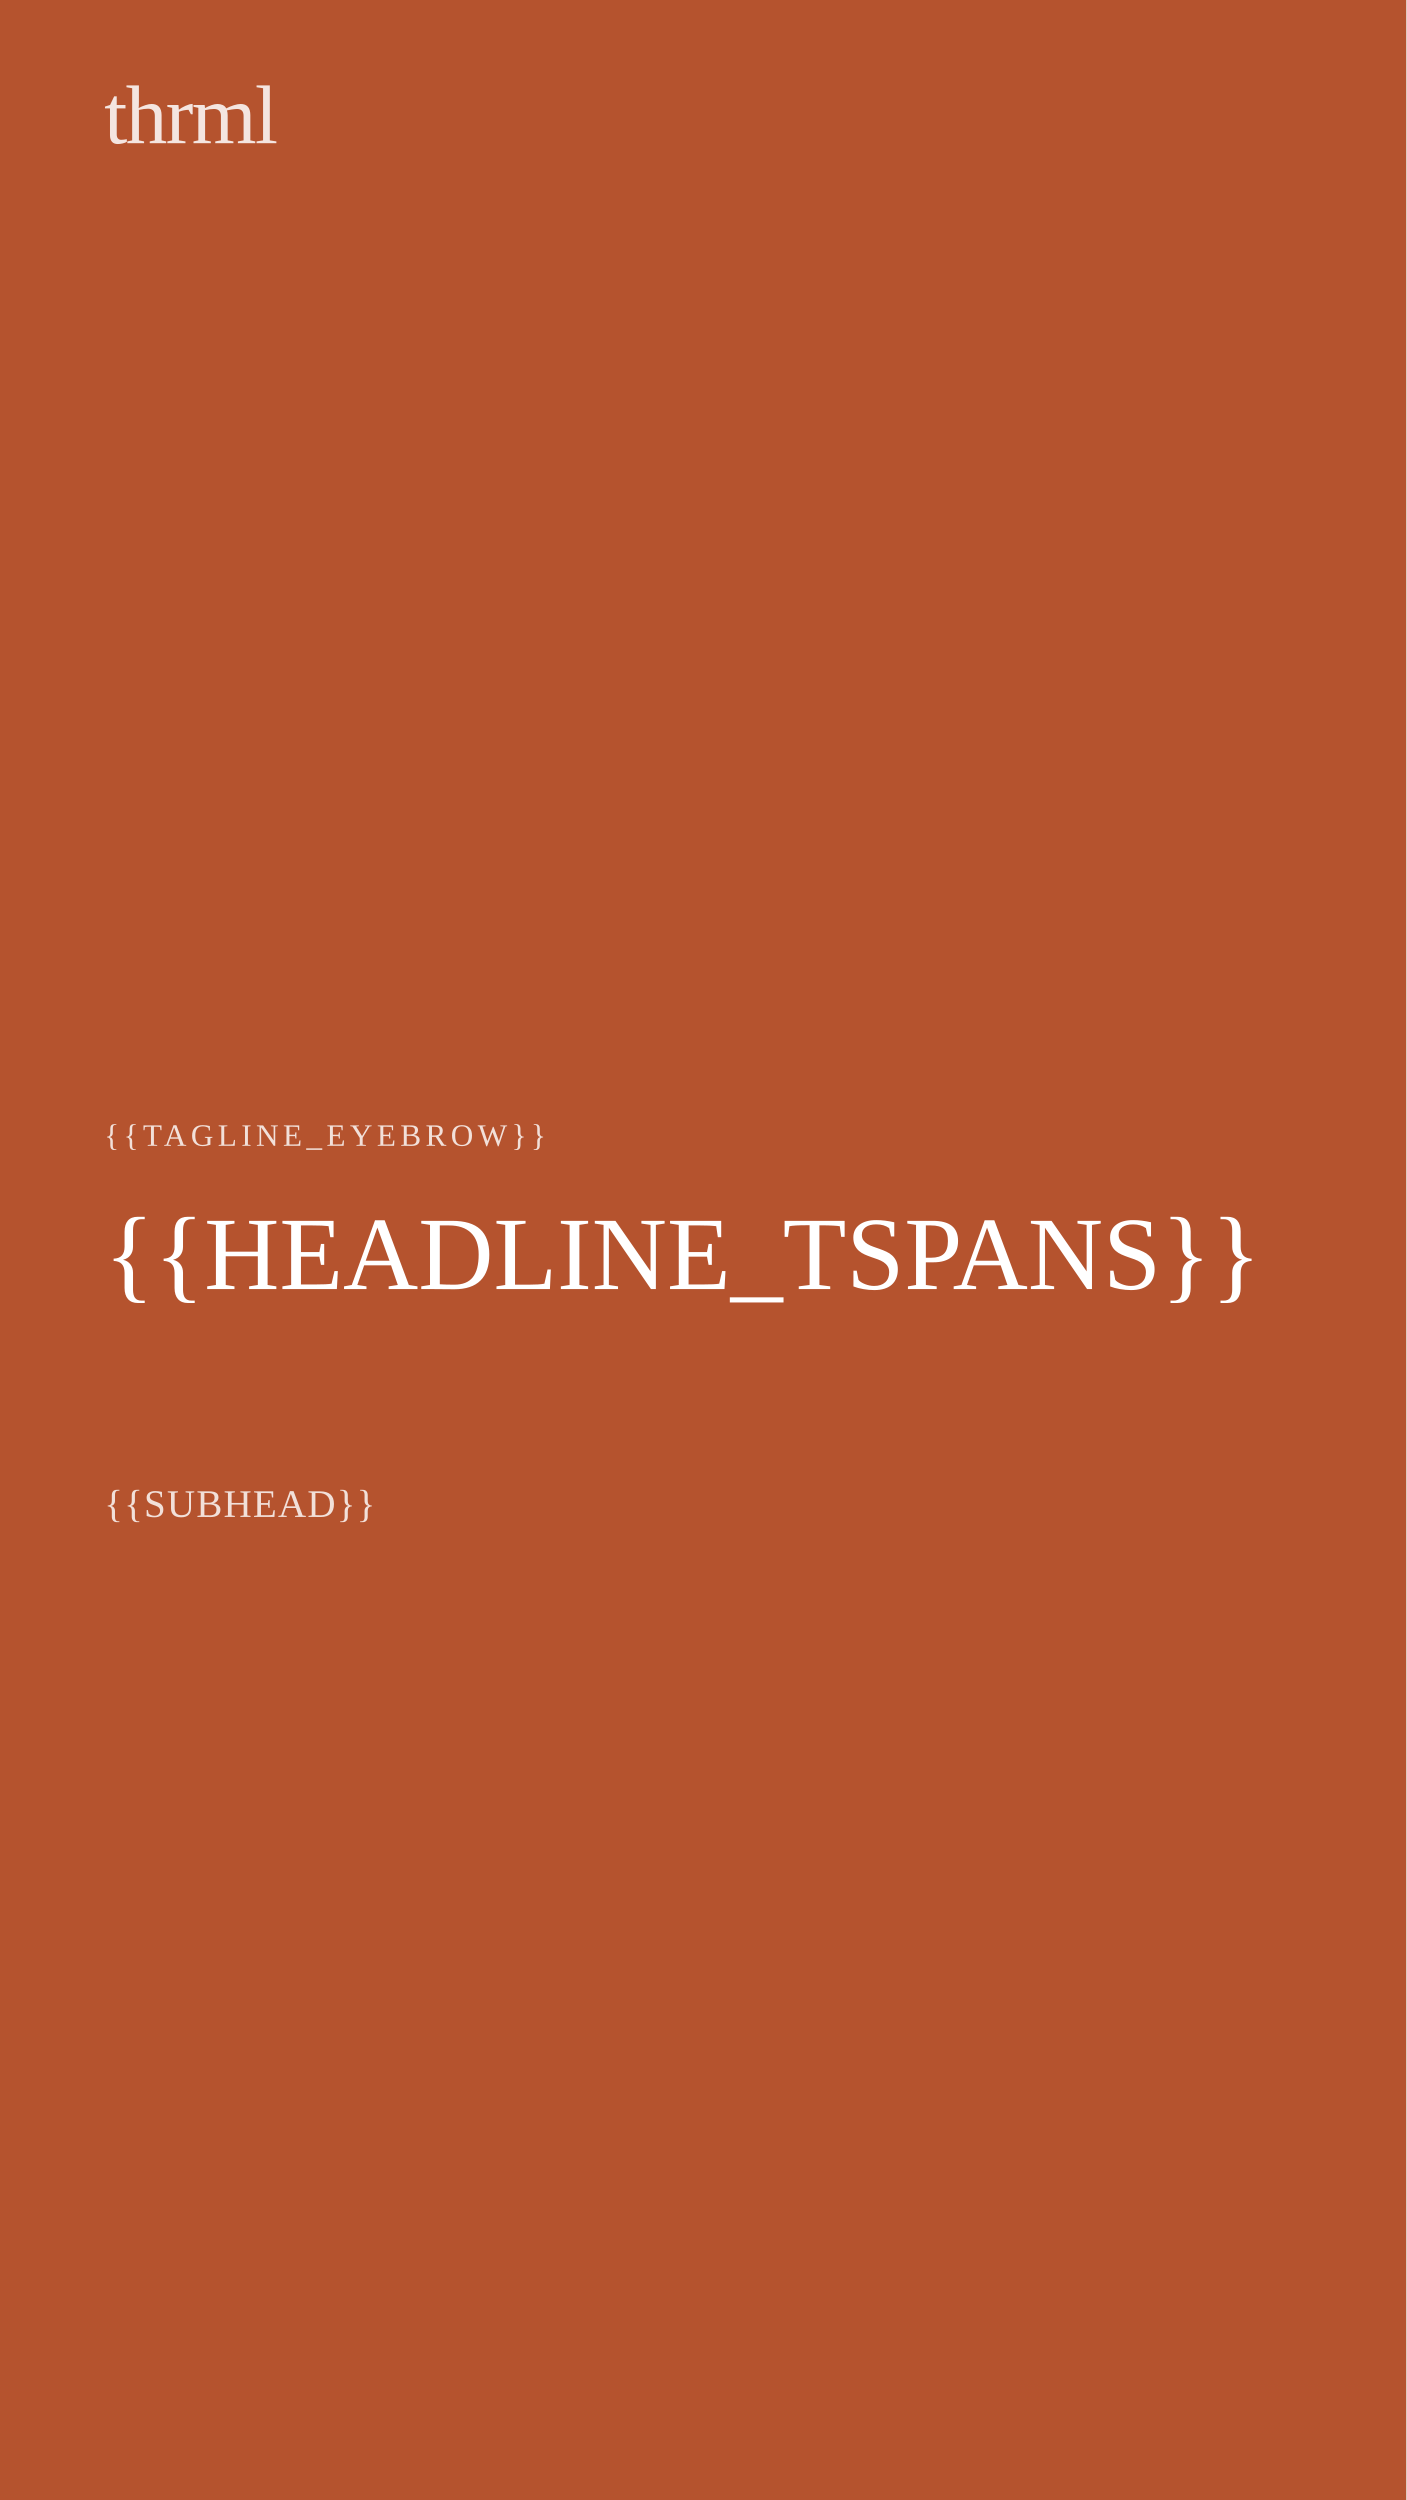
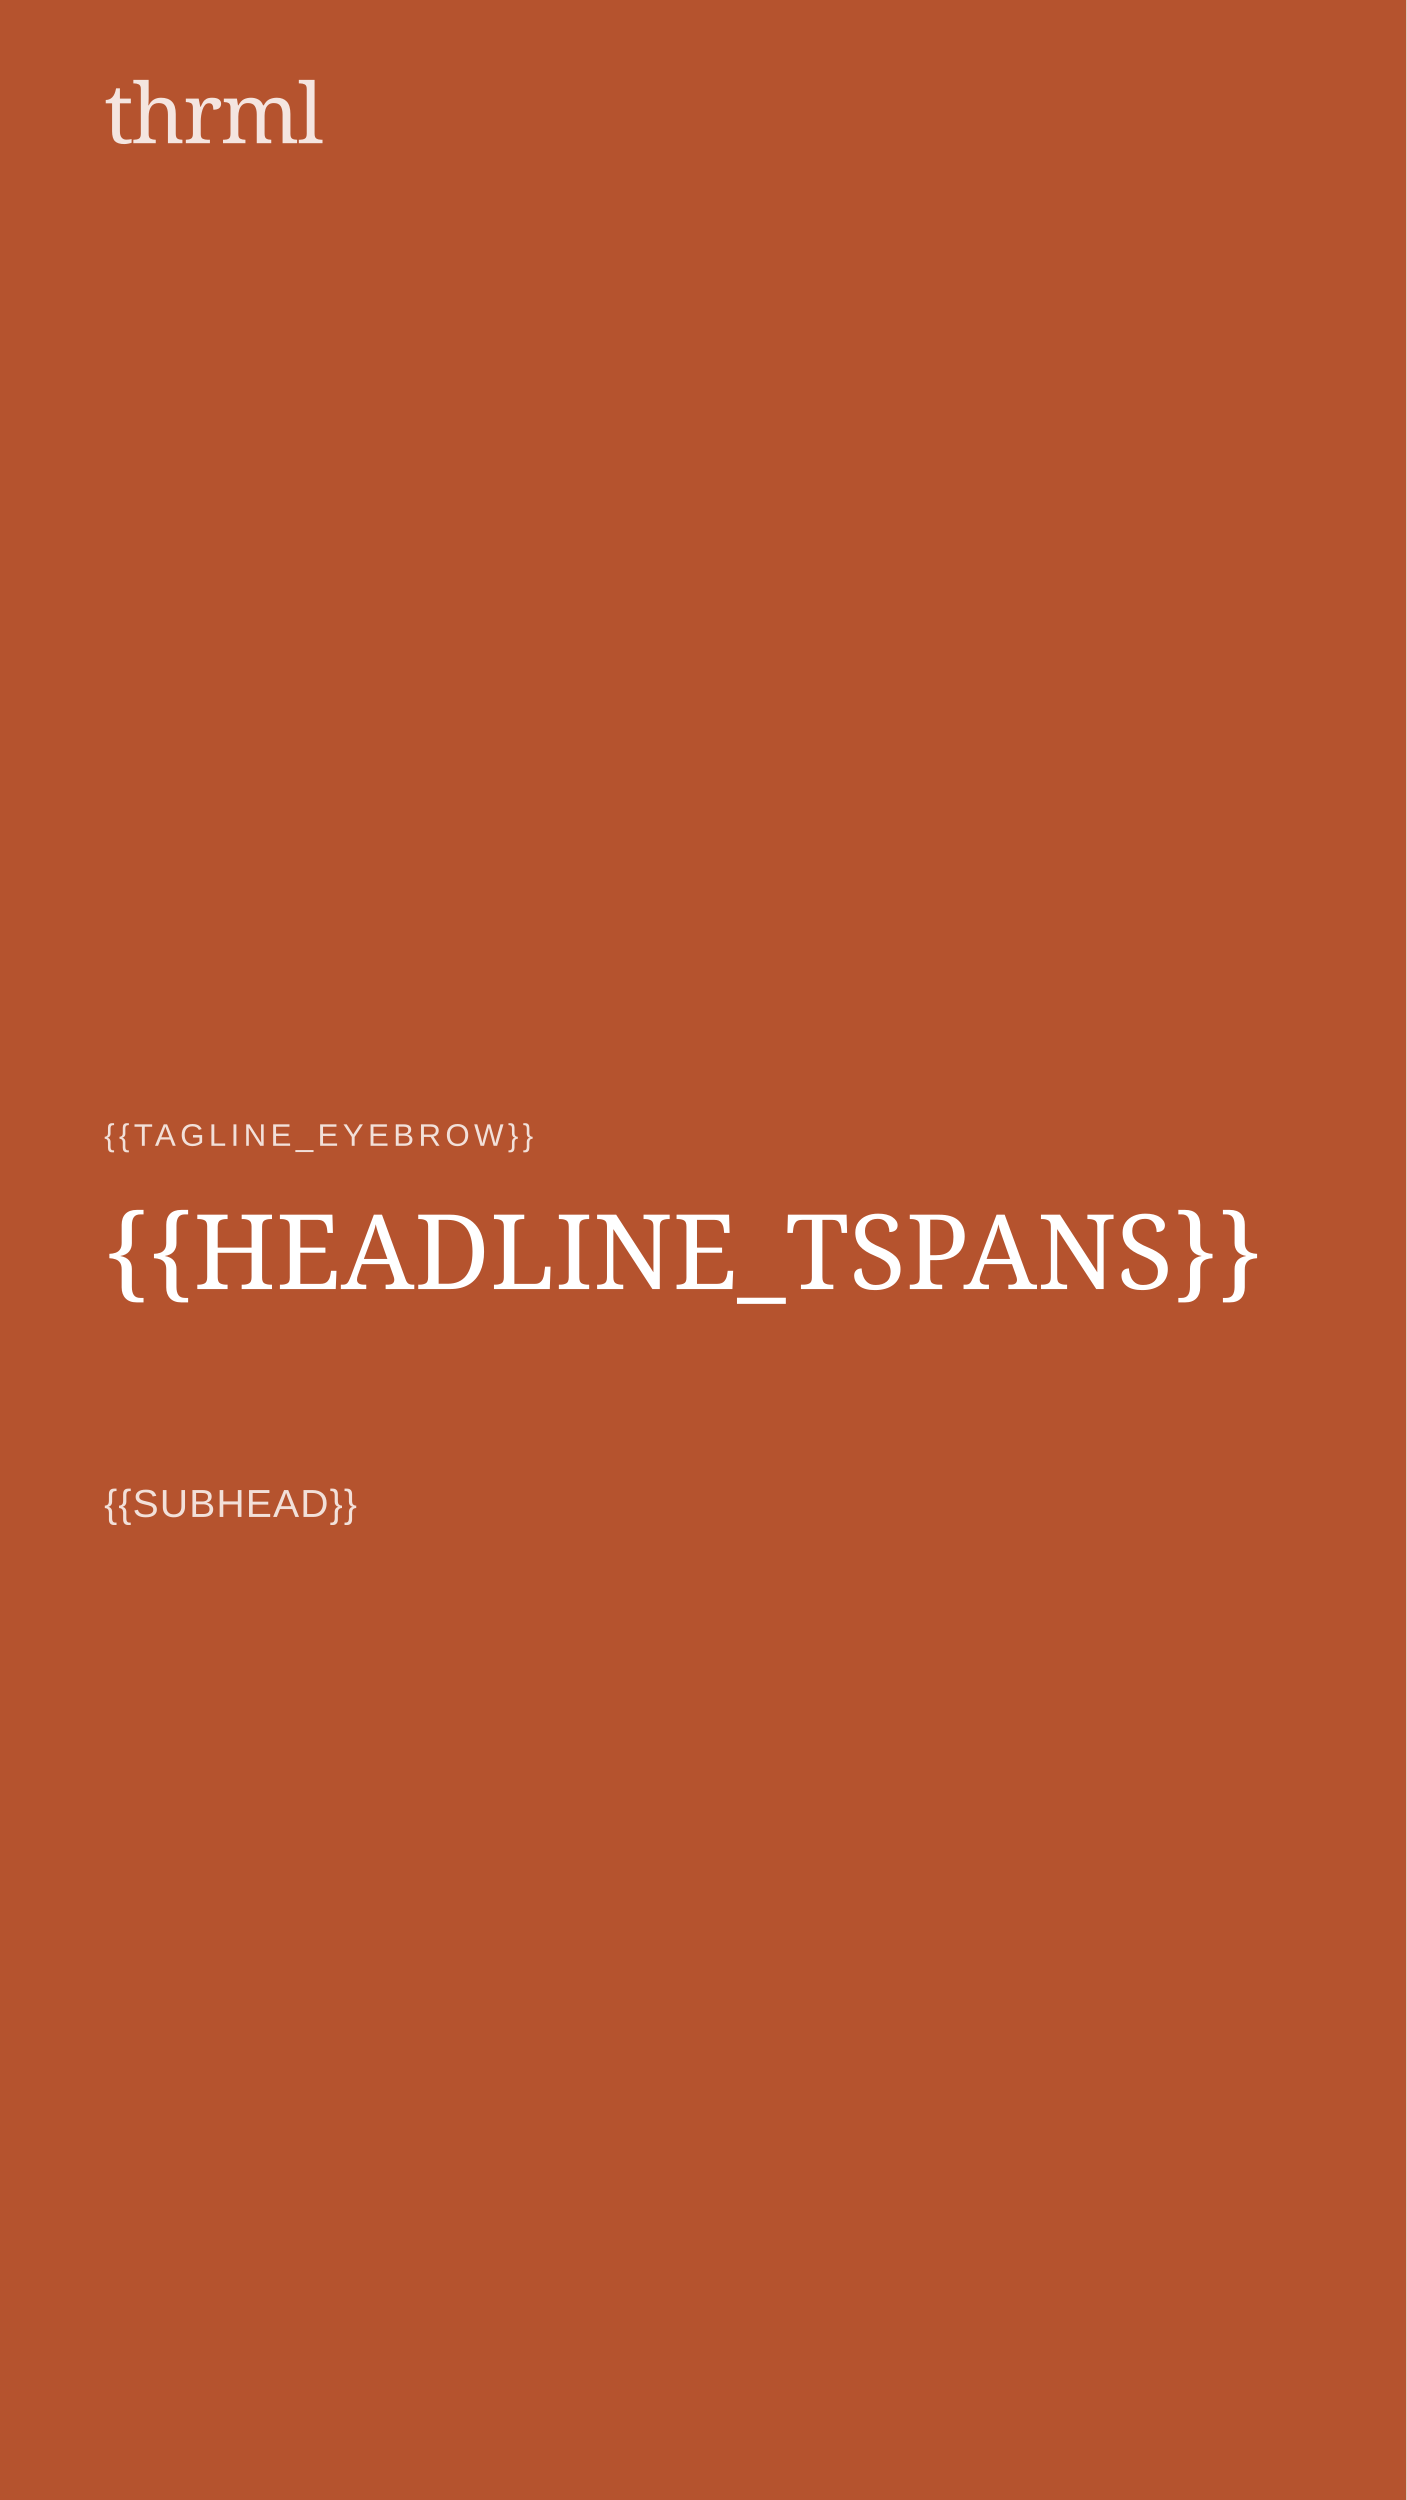
<svg xmlns="http://www.w3.org/2000/svg" width="1080" height="1920" viewBox="0 0 1080 1920">
  <rect width="1080" height="1920" fill="#B5532E" />
-   <text x="80" y="110" fill="#FFFFFF" fill-opacity="0.85" font-family="var(--brand-serif, 'DM Serif Display', serif)" font-size="64" letter-spacing="-0.02em">thrml</text>
-   <text x="80" y="880" fill="#FFFFFF" fill-opacity="0.82" font-family="var(--brand-sans, 'thrml-sans', sans-serif)" font-size="24" font-weight="500" letter-spacing="0.14em">{{TAGLINE_EYEBROW}}</text>
-   <text x="80" y="990" fill="#FFFFFF" font-family="var(--brand-serif, 'DM Serif Display', serif)" font-size="80" font-weight="400">{{HEADLINE_TSPANS}}</text>
-   <text x="80" y="1165" fill="#FFFFFF" fill-opacity="0.82" font-family="var(--brand-sans, 'thrml-sans', sans-serif)" font-size="30" font-weight="500" letter-spacing="0.03em">{{SUBHEAD}}</text>
+   <text x="80" y="110" fill="#FFFFFF" fill-opacity="0.85" font-family="DM Serif Display, Georgia, serif" font-size="64" letter-spacing="-0.02em">thrml</text>
+   <text x="80" y="880" fill="#FFFFFF" fill-opacity="0.82" font-family="thrml-sans, Helvetica Neue, Arial, sans-serif" font-size="24" font-weight="500" letter-spacing="0.14em">{{TAGLINE_EYEBROW}}</text>
+   <text x="80" y="990" fill="#FFFFFF" font-family="DM Serif Display, Georgia, serif" font-size="80" font-weight="400">{{HEADLINE_TSPANS}}</text>
+   <text x="80" y="1165" fill="#FFFFFF" fill-opacity="0.82" font-family="thrml-sans, Helvetica Neue, Arial, sans-serif" font-size="30" font-weight="500" letter-spacing="0.03em">{{SUBHEAD}}</text>
</svg>
